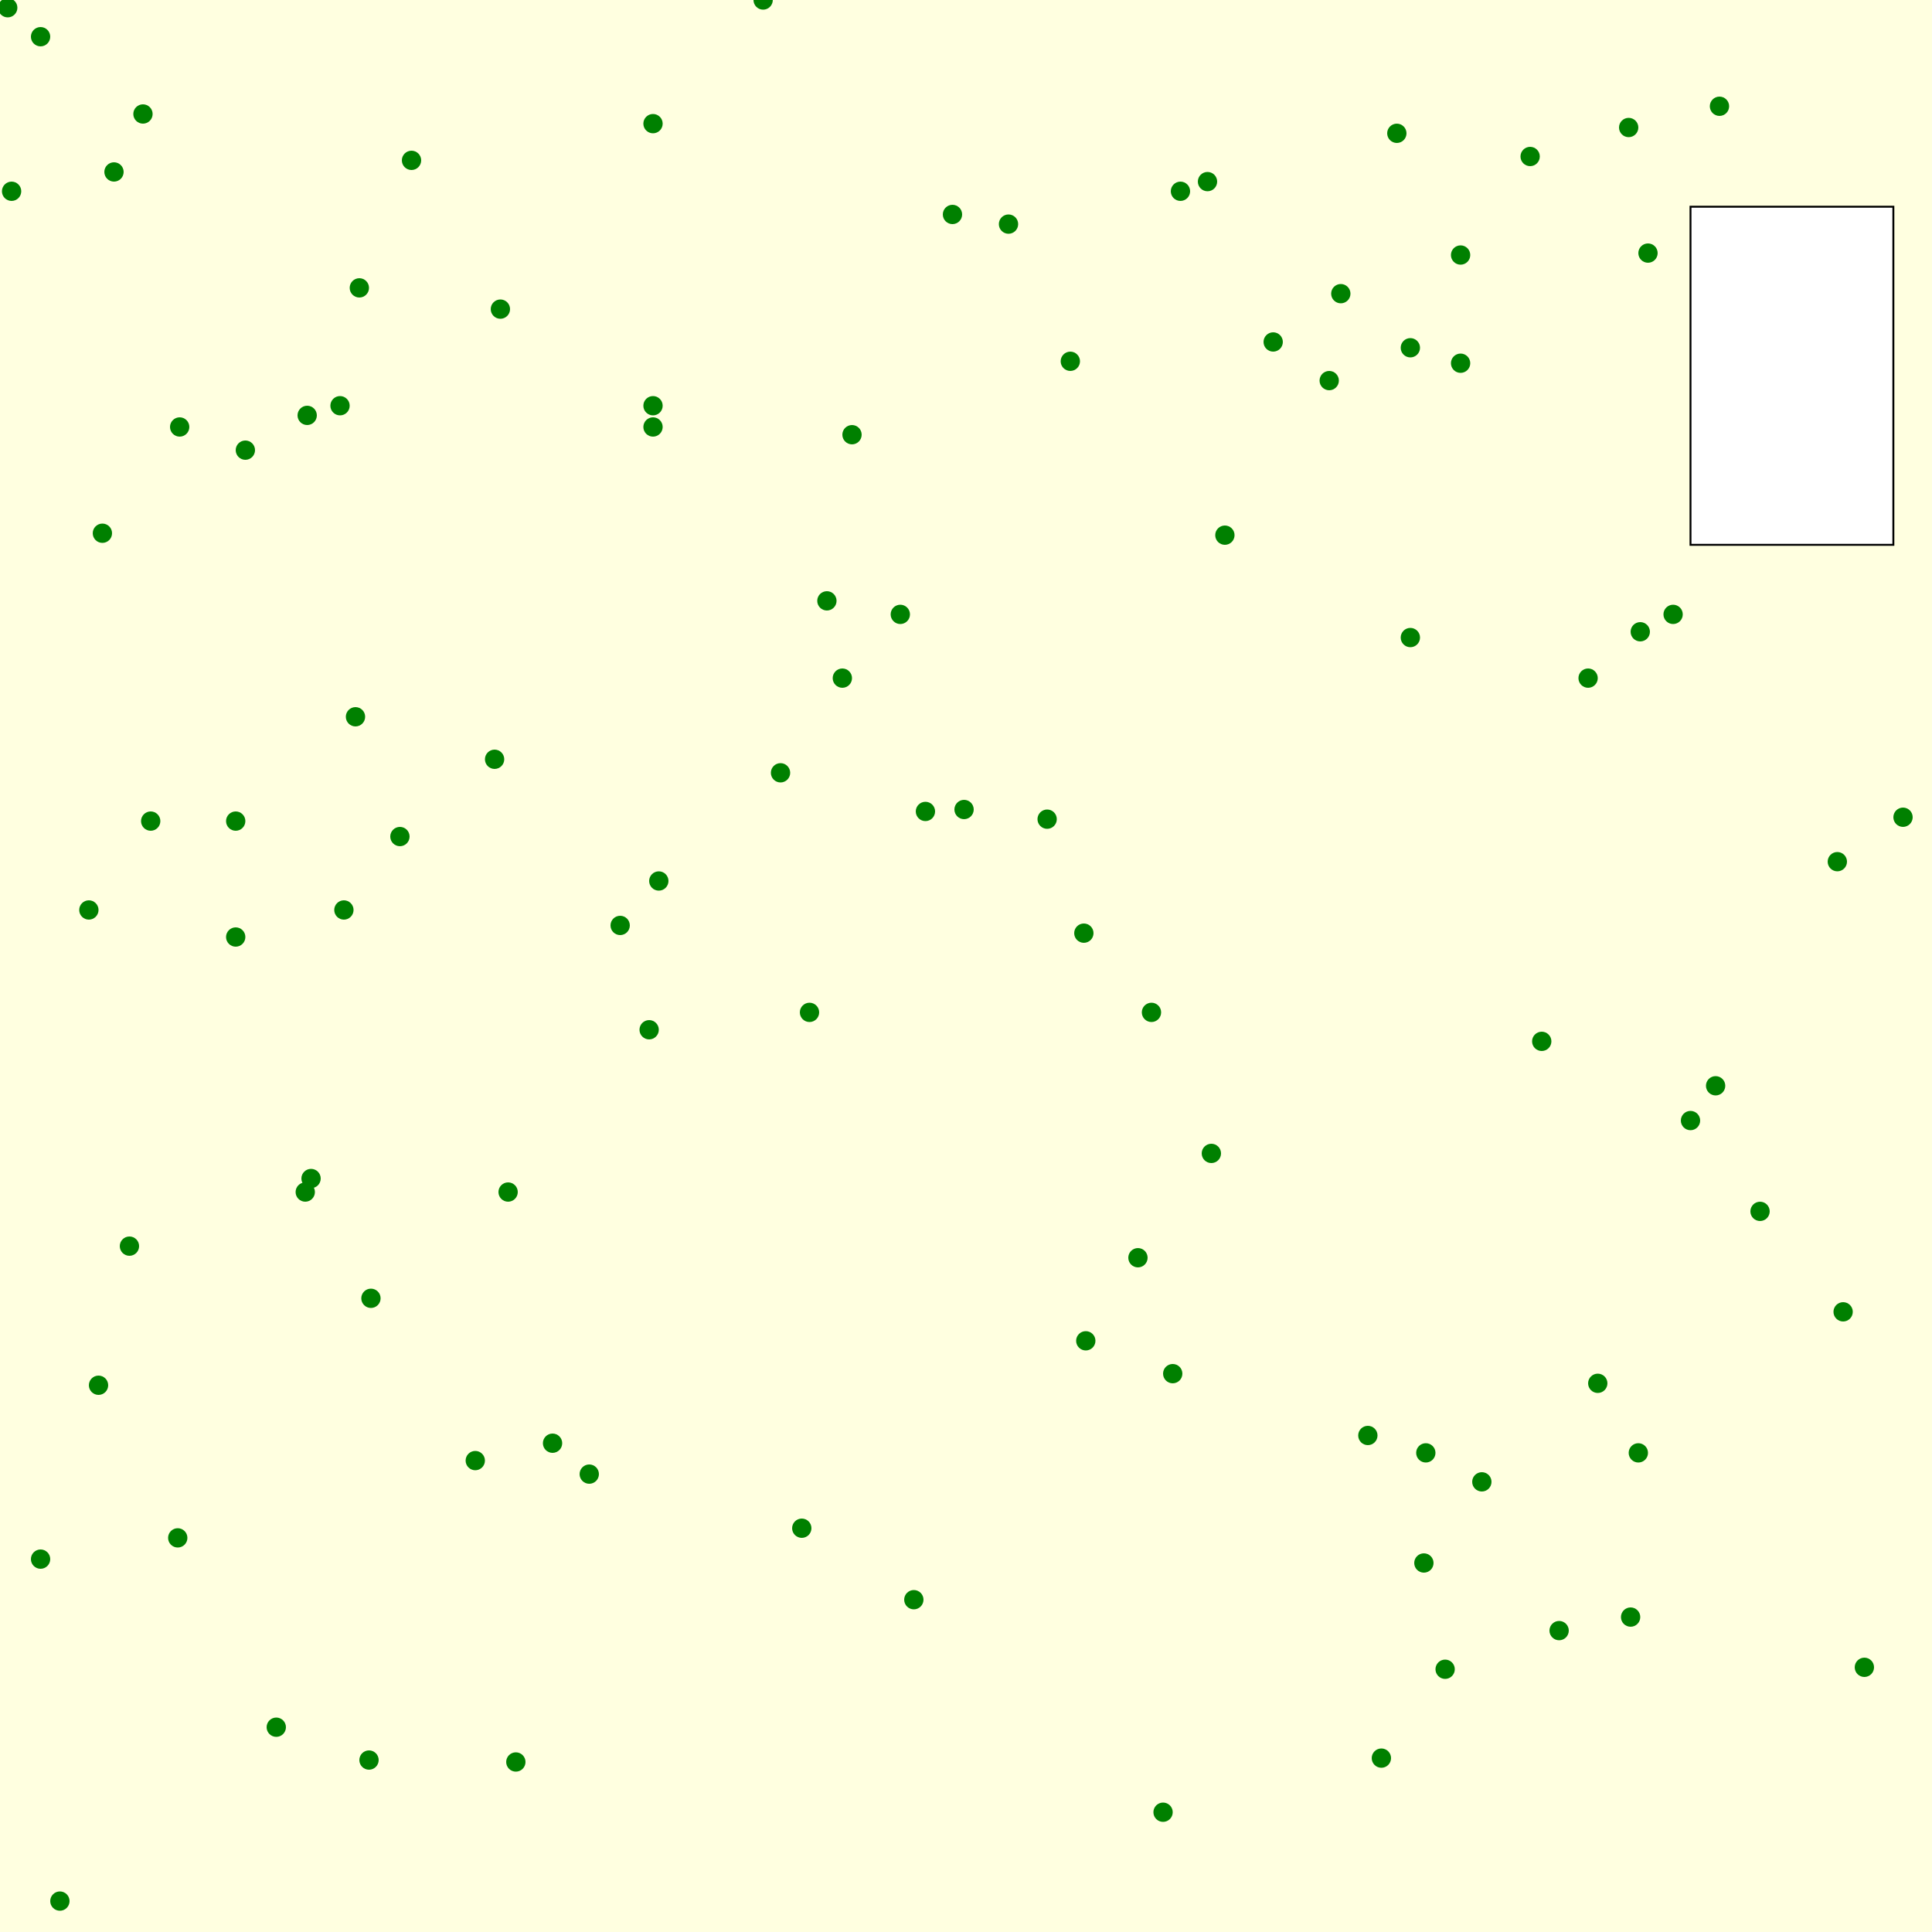
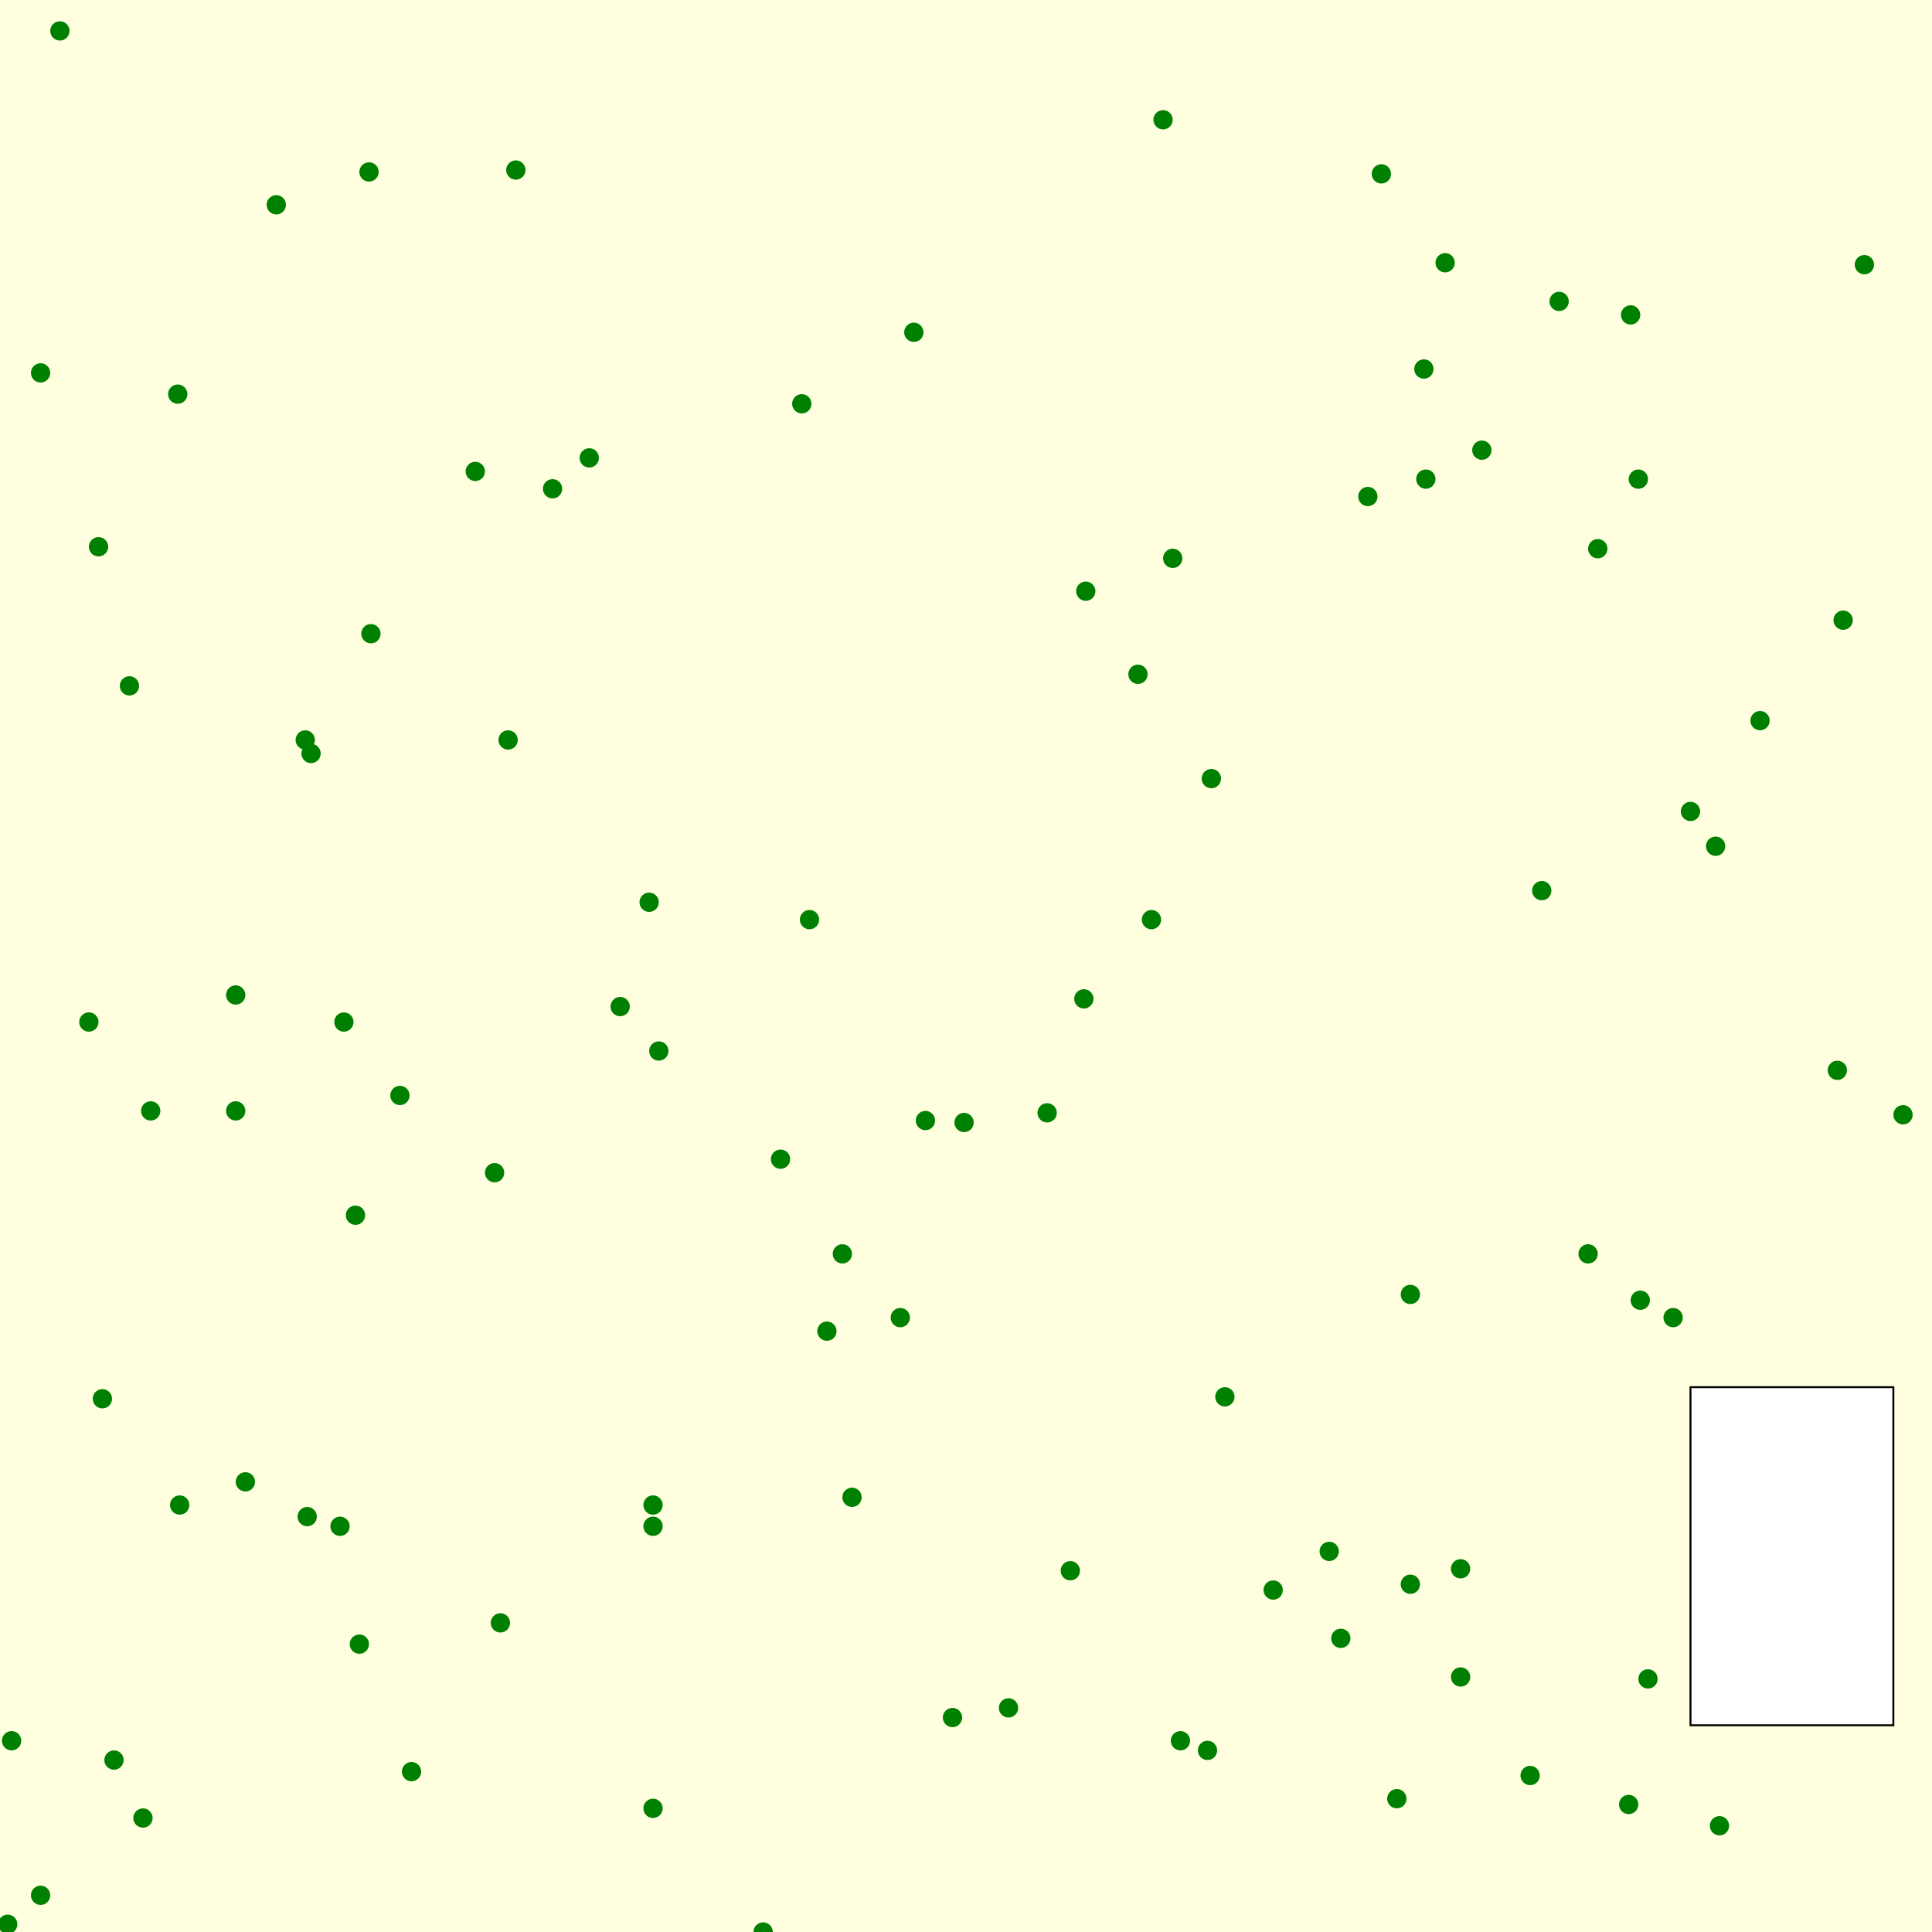
<svg xmlns="http://www.w3.org/2000/svg" viewBox="0 0 1000 1000">
  <rect x="0" y="0" width="1000" height="1000" fill="lightyellow" stroke="none " />
-   <rect x="875" y="107" width="105" height="175" fill="white" stroke="black " />
-   <circle cx="21" cy="19" r="5" fill="green" stroke="none" />
-   <circle cx="341" cy="456" r="5" fill="green" stroke="none" />
-   <circle cx="493" cy="111" r="5" fill="green" stroke="none" />
-   <circle cx="951" cy="446" r="5" fill="green" stroke="none" />
-   <circle cx="827" cy="716" r="5" fill="green" stroke="none" />
-   <circle cx="554" cy="187" r="5" fill="green" stroke="none" />
-   <circle cx="428" cy="311" r="5" fill="green" stroke="none" />
-   <circle cx="213" cy="83" r="5" fill="green" stroke="none" />
-   <circle cx="756" cy="188" r="5" fill="green" stroke="none" />
-   <circle cx="479" cy="420" r="5" fill="green" stroke="none" />
-   <circle cx="263" cy="617" r="5" fill="green" stroke="none" />
-   <circle cx="730" cy="180" r="5" fill="green" stroke="none" />
-   <circle cx="415" cy="791" r="5" fill="green" stroke="none" />
-   <circle cx="161" cy="610" r="5" fill="green" stroke="none" />
-   <circle cx="51" cy="717" r="5" fill="green" stroke="none" />
-   <circle cx="499" cy="419" r="5" fill="green" stroke="none" />
-   <circle cx="78" cy="425" r="5" fill="green" stroke="none" />
-   <circle cx="395" cy="0" r="5" fill="green" stroke="none" />
-   <circle cx="522" cy="116" r="5" fill="green" stroke="none" />
-   <circle cx="184" cy="371" r="5" fill="green" stroke="none" />
-   <circle cx="798" cy="539" r="5" fill="green" stroke="none" />
-   <circle cx="178" cy="471" r="5" fill="green" stroke="none" />
-   <circle cx="176" cy="210" r="5" fill="green" stroke="none" />
-   <circle cx="542" cy="424" r="5" fill="green" stroke="none" />
-   <circle cx="207" cy="433" r="5" fill="green" stroke="none" />
-   <circle cx="338" cy="64" r="5" fill="green" stroke="none" />
-   <circle cx="911" cy="627" r="5" fill="green" stroke="none" />
-   <circle cx="985" cy="423" r="5" fill="green" stroke="none" />
-   <circle cx="256" cy="393" r="5" fill="green" stroke="none" />
-   <circle cx="888" cy="562" r="5" fill="green" stroke="none" />
-   <circle cx="625" cy="94" r="5" fill="green" stroke="none" />
-   <circle cx="436" cy="351" r="5" fill="green" stroke="none" />
-   <circle cx="730" cy="330" r="5" fill="green" stroke="none" />
-   <circle cx="634" cy="277" r="5" fill="green" stroke="none" />
-   <circle cx="158" cy="617" r="5" fill="green" stroke="none" />
-   <circle cx="890" cy="55" r="5" fill="green" stroke="none" />
-   <circle cx="607" cy="711" r="5" fill="green" stroke="none" />
-   <circle cx="159" cy="215" r="5" fill="green" stroke="none" />
-   <circle cx="715" cy="910" r="5" fill="green" stroke="none" />
-   <circle cx="589" cy="651" r="5" fill="green" stroke="none" />
-   <circle cx="954" cy="679" r="5" fill="green" stroke="none" />
-   <circle cx="853" cy="131" r="5" fill="green" stroke="none" />
-   <circle cx="191" cy="911" r="5" fill="green" stroke="none" />
-   <circle cx="611" cy="99" r="5" fill="green" stroke="none" />
-   <circle cx="6" cy="99" r="5" fill="green" stroke="none" />
-   <circle cx="723" cy="69" r="5" fill="green" stroke="none" />
-   <circle cx="259" cy="160" r="5" fill="green" stroke="none" />
-   <circle cx="93" cy="221" r="5" fill="green" stroke="none" />
-   <circle cx="466" cy="318" r="5" fill="green" stroke="none" />
-   <circle cx="186" cy="149" r="5" fill="green" stroke="none" />
-   <circle cx="627" cy="597" r="5" fill="green" stroke="none" />
-   <circle cx="473" cy="828" r="5" fill="green" stroke="none" />
-   <circle cx="4" cy="4" r="5" fill="green" stroke="none" />
-   <circle cx="875" cy="580" r="5" fill="green" stroke="none" />
-   <circle cx="822" cy="351" r="5" fill="green" stroke="none" />
-   <circle cx="336" cy="533" r="5" fill="green" stroke="none" />
-   <circle cx="419" cy="524" r="5" fill="green" stroke="none" />
-   <circle cx="404" cy="400" r="5" fill="green" stroke="none" />
-   <circle cx="694" cy="152" r="5" fill="green" stroke="none" />
-   <circle cx="53" cy="276" r="5" fill="green" stroke="none" />
-   <circle cx="338" cy="210" r="5" fill="green" stroke="none" />
-   <circle cx="792" cy="81" r="5" fill="green" stroke="none" />
-   <circle cx="866" cy="318" r="5" fill="green" stroke="none" />
-   <circle cx="849" cy="327" r="5" fill="green" stroke="none" />
-   <circle cx="122" cy="485" r="5" fill="green" stroke="none" />
-   <circle cx="246" cy="756" r="5" fill="green" stroke="none" />
-   <circle cx="321" cy="479" r="5" fill="green" stroke="none" />
-   <circle cx="848" cy="752" r="5" fill="green" stroke="none" />
-   <circle cx="738" cy="752" r="5" fill="green" stroke="none" />
-   <circle cx="767" cy="767" r="5" fill="green" stroke="none" />
-   <circle cx="843" cy="66" r="5" fill="green" stroke="none" />
-   <circle cx="737" cy="809" r="5" fill="green" stroke="none" />
-   <circle cx="807" cy="844" r="5" fill="green" stroke="none" />
-   <circle cx="31" cy="984" r="5" fill="green" stroke="none" />
-   <circle cx="688" cy="197" r="5" fill="green" stroke="none" />
-   <circle cx="21" cy="807" r="5" fill="green" stroke="none" />
-   <circle cx="67" cy="645" r="5" fill="green" stroke="none" />
-   <circle cx="286" cy="747" r="5" fill="green" stroke="none" />
-   <circle cx="708" cy="743" r="5" fill="green" stroke="none" />
-   <circle cx="562" cy="694" r="5" fill="green" stroke="none" />
-   <circle cx="305" cy="763" r="5" fill="green" stroke="none" />
-   <circle cx="122" cy="425" r="5" fill="green" stroke="none" />
-   <circle cx="92" cy="796" r="5" fill="green" stroke="none" />
-   <circle cx="267" cy="912" r="5" fill="green" stroke="none" />
-   <circle cx="748" cy="864" r="5" fill="green" stroke="none" />
-   <circle cx="596" cy="524" r="5" fill="green" stroke="none" />
-   <circle cx="844" cy="837" r="5" fill="green" stroke="none" />
-   <circle cx="143" cy="894" r="5" fill="green" stroke="none" />
-   <circle cx="74" cy="59" r="5" fill="green" stroke="none" />
-   <circle cx="338" cy="221" r="5" fill="green" stroke="none" />
-   <circle cx="59" cy="89" r="5" fill="green" stroke="none" />
-   <circle cx="756" cy="132" r="5" fill="green" stroke="none" />
-   <circle cx="561" cy="483" r="5" fill="green" stroke="none" />
-   <circle cx="441" cy="225" r="5" fill="green" stroke="none" />
-   <circle cx="127" cy="233" r="5" fill="green" stroke="none" />
-   <circle cx="602" cy="938" r="5" fill="green" stroke="none" />
-   <circle cx="192" cy="672" r="5" fill="green" stroke="none" />
-   <circle cx="46" cy="471" r="5" fill="green" stroke="none" />
-   <circle cx="965" cy="863" r="5" fill="green" stroke="none" />
-   <circle cx="659" cy="177" r="5" fill="green" stroke="none" />
+   <rect x="875" y="718" width="105" height="175" fill="white" stroke="black " />
+   <circle cx="21" cy="981" r="5" fill="green" stroke="none" />
+   <circle cx="341" cy="544" r="5" fill="green" stroke="none" />
+   <circle cx="493" cy="889" r="5" fill="green" stroke="none" />
+   <circle cx="951" cy="554" r="5" fill="green" stroke="none" />
+   <circle cx="827" cy="284" r="5" fill="green" stroke="none" />
+   <circle cx="554" cy="813" r="5" fill="green" stroke="none" />
+   <circle cx="428" cy="689" r="5" fill="green" stroke="none" />
+   <circle cx="213" cy="917" r="5" fill="green" stroke="none" />
+   <circle cx="756" cy="812" r="5" fill="green" stroke="none" />
+   <circle cx="479" cy="580" r="5" fill="green" stroke="none" />
+   <circle cx="263" cy="383" r="5" fill="green" stroke="none" />
+   <circle cx="730" cy="820" r="5" fill="green" stroke="none" />
+   <circle cx="415" cy="209" r="5" fill="green" stroke="none" />
+   <circle cx="161" cy="390" r="5" fill="green" stroke="none" />
+   <circle cx="51" cy="283" r="5" fill="green" stroke="none" />
+   <circle cx="499" cy="581" r="5" fill="green" stroke="none" />
+   <circle cx="78" cy="575" r="5" fill="green" stroke="none" />
+   <circle cx="395" cy="1000" r="5" fill="green" stroke="none" />
+   <circle cx="522" cy="884" r="5" fill="green" stroke="none" />
+   <circle cx="184" cy="629" r="5" fill="green" stroke="none" />
+   <circle cx="798" cy="461" r="5" fill="green" stroke="none" />
+   <circle cx="178" cy="529" r="5" fill="green" stroke="none" />
+   <circle cx="176" cy="790" r="5" fill="green" stroke="none" />
+   <circle cx="542" cy="576" r="5" fill="green" stroke="none" />
+   <circle cx="207" cy="567" r="5" fill="green" stroke="none" />
+   <circle cx="338" cy="936" r="5" fill="green" stroke="none" />
+   <circle cx="911" cy="373" r="5" fill="green" stroke="none" />
+   <circle cx="985" cy="577" r="5" fill="green" stroke="none" />
+   <circle cx="256" cy="607" r="5" fill="green" stroke="none" />
+   <circle cx="888" cy="438" r="5" fill="green" stroke="none" />
+   <circle cx="625" cy="906" r="5" fill="green" stroke="none" />
+   <circle cx="436" cy="649" r="5" fill="green" stroke="none" />
+   <circle cx="730" cy="670" r="5" fill="green" stroke="none" />
+   <circle cx="634" cy="723" r="5" fill="green" stroke="none" />
+   <circle cx="158" cy="383" r="5" fill="green" stroke="none" />
+   <circle cx="890" cy="945" r="5" fill="green" stroke="none" />
+   <circle cx="607" cy="289" r="5" fill="green" stroke="none" />
+   <circle cx="159" cy="785" r="5" fill="green" stroke="none" />
+   <circle cx="715" cy="90" r="5" fill="green" stroke="none" />
+   <circle cx="589" cy="349" r="5" fill="green" stroke="none" />
+   <circle cx="954" cy="321" r="5" fill="green" stroke="none" />
+   <circle cx="853" cy="869" r="5" fill="green" stroke="none" />
+   <circle cx="191" cy="89" r="5" fill="green" stroke="none" />
+   <circle cx="611" cy="901" r="5" fill="green" stroke="none" />
+   <circle cx="6" cy="901" r="5" fill="green" stroke="none" />
+   <circle cx="723" cy="931" r="5" fill="green" stroke="none" />
+   <circle cx="259" cy="840" r="5" fill="green" stroke="none" />
+   <circle cx="93" cy="779" r="5" fill="green" stroke="none" />
+   <circle cx="466" cy="682" r="5" fill="green" stroke="none" />
+   <circle cx="186" cy="851" r="5" fill="green" stroke="none" />
+   <circle cx="627" cy="403" r="5" fill="green" stroke="none" />
+   <circle cx="473" cy="172" r="5" fill="green" stroke="none" />
+   <circle cx="4" cy="996" r="5" fill="green" stroke="none" />
+   <circle cx="875" cy="420" r="5" fill="green" stroke="none" />
+   <circle cx="822" cy="649" r="5" fill="green" stroke="none" />
+   <circle cx="336" cy="467" r="5" fill="green" stroke="none" />
+   <circle cx="419" cy="476" r="5" fill="green" stroke="none" />
+   <circle cx="404" cy="600" r="5" fill="green" stroke="none" />
+   <circle cx="694" cy="848" r="5" fill="green" stroke="none" />
+   <circle cx="53" cy="724" r="5" fill="green" stroke="none" />
+   <circle cx="338" cy="790" r="5" fill="green" stroke="none" />
+   <circle cx="792" cy="919" r="5" fill="green" stroke="none" />
+   <circle cx="866" cy="682" r="5" fill="green" stroke="none" />
+   <circle cx="849" cy="673" r="5" fill="green" stroke="none" />
+   <circle cx="122" cy="515" r="5" fill="green" stroke="none" />
+   <circle cx="246" cy="244" r="5" fill="green" stroke="none" />
+   <circle cx="321" cy="521" r="5" fill="green" stroke="none" />
+   <circle cx="848" cy="248" r="5" fill="green" stroke="none" />
+   <circle cx="738" cy="248" r="5" fill="green" stroke="none" />
+   <circle cx="767" cy="233" r="5" fill="green" stroke="none" />
+   <circle cx="843" cy="934" r="5" fill="green" stroke="none" />
+   <circle cx="737" cy="191" r="5" fill="green" stroke="none" />
+   <circle cx="807" cy="156" r="5" fill="green" stroke="none" />
+   <circle cx="31" cy="16" r="5" fill="green" stroke="none" />
+   <circle cx="688" cy="803" r="5" fill="green" stroke="none" />
+   <circle cx="21" cy="193" r="5" fill="green" stroke="none" />
+   <circle cx="67" cy="355" r="5" fill="green" stroke="none" />
+   <circle cx="286" cy="253" r="5" fill="green" stroke="none" />
+   <circle cx="708" cy="257" r="5" fill="green" stroke="none" />
+   <circle cx="562" cy="306" r="5" fill="green" stroke="none" />
+   <circle cx="305" cy="237" r="5" fill="green" stroke="none" />
+   <circle cx="122" cy="575" r="5" fill="green" stroke="none" />
+   <circle cx="92" cy="204" r="5" fill="green" stroke="none" />
+   <circle cx="267" cy="88" r="5" fill="green" stroke="none" />
+   <circle cx="748" cy="136" r="5" fill="green" stroke="none" />
+   <circle cx="596" cy="476" r="5" fill="green" stroke="none" />
+   <circle cx="844" cy="163" r="5" fill="green" stroke="none" />
+   <circle cx="143" cy="106" r="5" fill="green" stroke="none" />
+   <circle cx="74" cy="941" r="5" fill="green" stroke="none" />
+   <circle cx="338" cy="779" r="5" fill="green" stroke="none" />
+   <circle cx="59" cy="911" r="5" fill="green" stroke="none" />
+   <circle cx="756" cy="868" r="5" fill="green" stroke="none" />
+   <circle cx="561" cy="517" r="5" fill="green" stroke="none" />
+   <circle cx="441" cy="775" r="5" fill="green" stroke="none" />
+   <circle cx="127" cy="767" r="5" fill="green" stroke="none" />
+   <circle cx="602" cy="62" r="5" fill="green" stroke="none" />
+   <circle cx="192" cy="328" r="5" fill="green" stroke="none" />
+   <circle cx="46" cy="529" r="5" fill="green" stroke="none" />
+   <circle cx="965" cy="137" r="5" fill="green" stroke="none" />
+   <circle cx="659" cy="823" r="5" fill="green" stroke="none" />
</svg>
